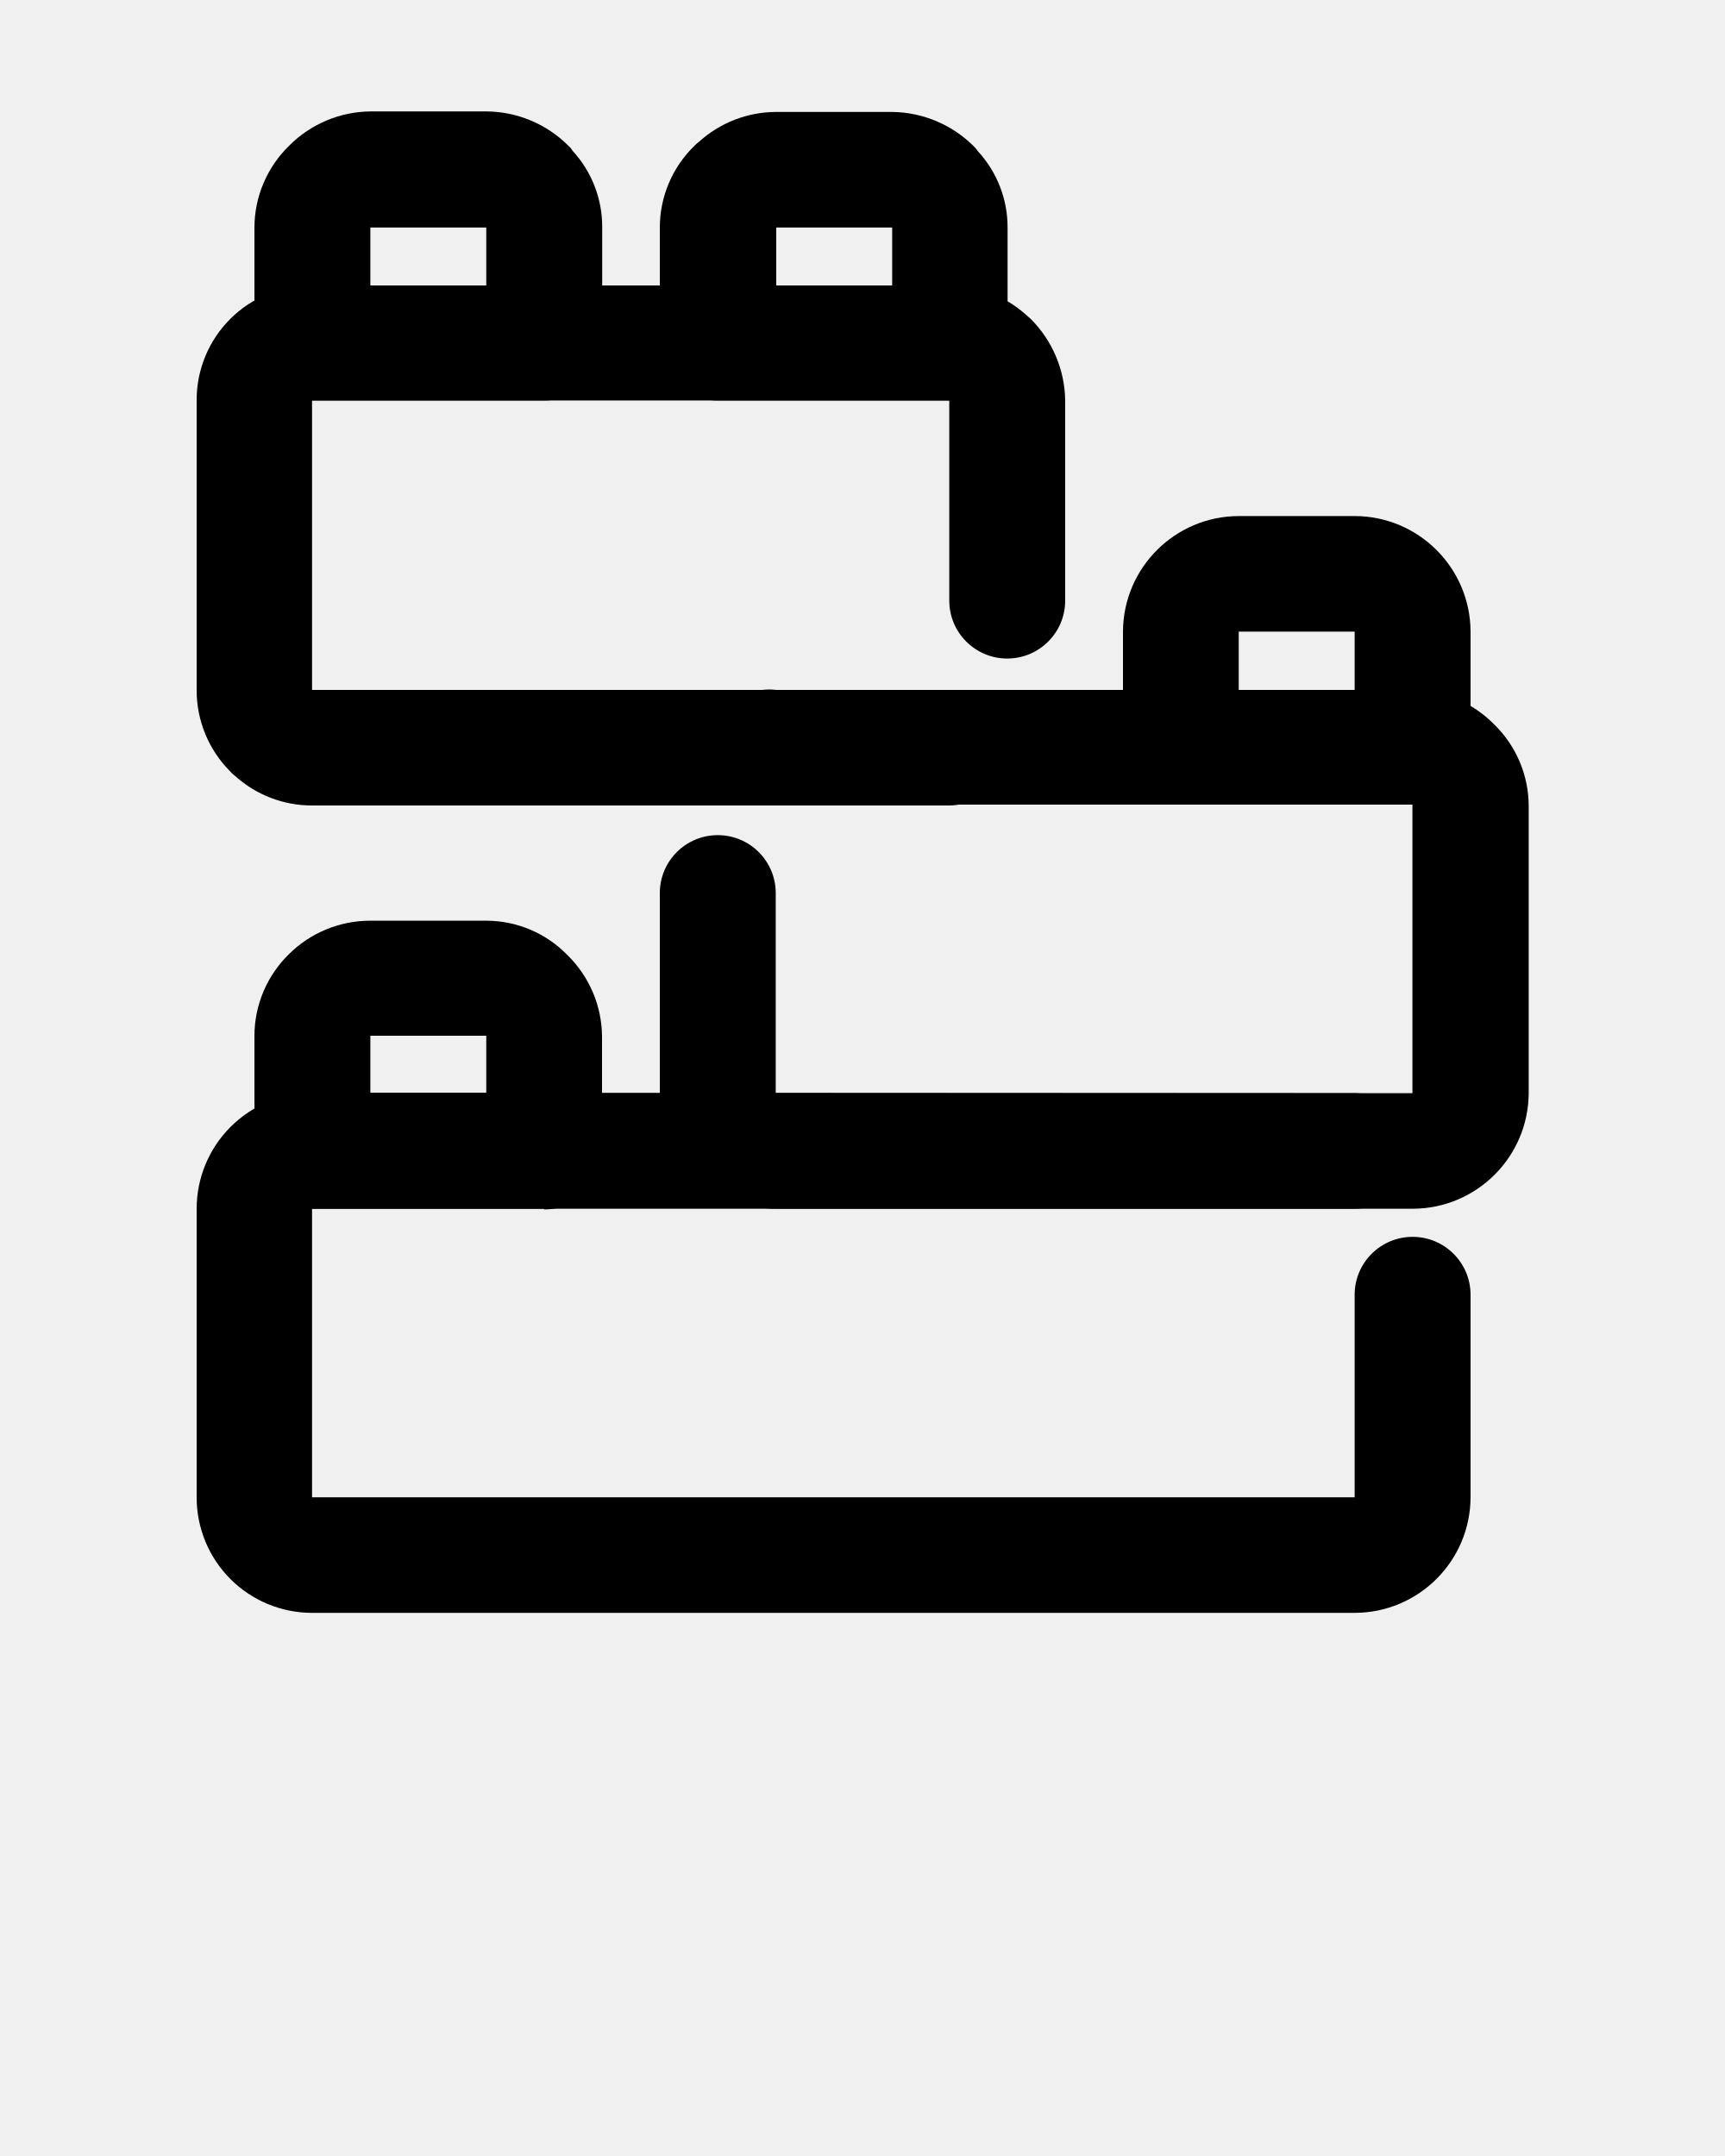
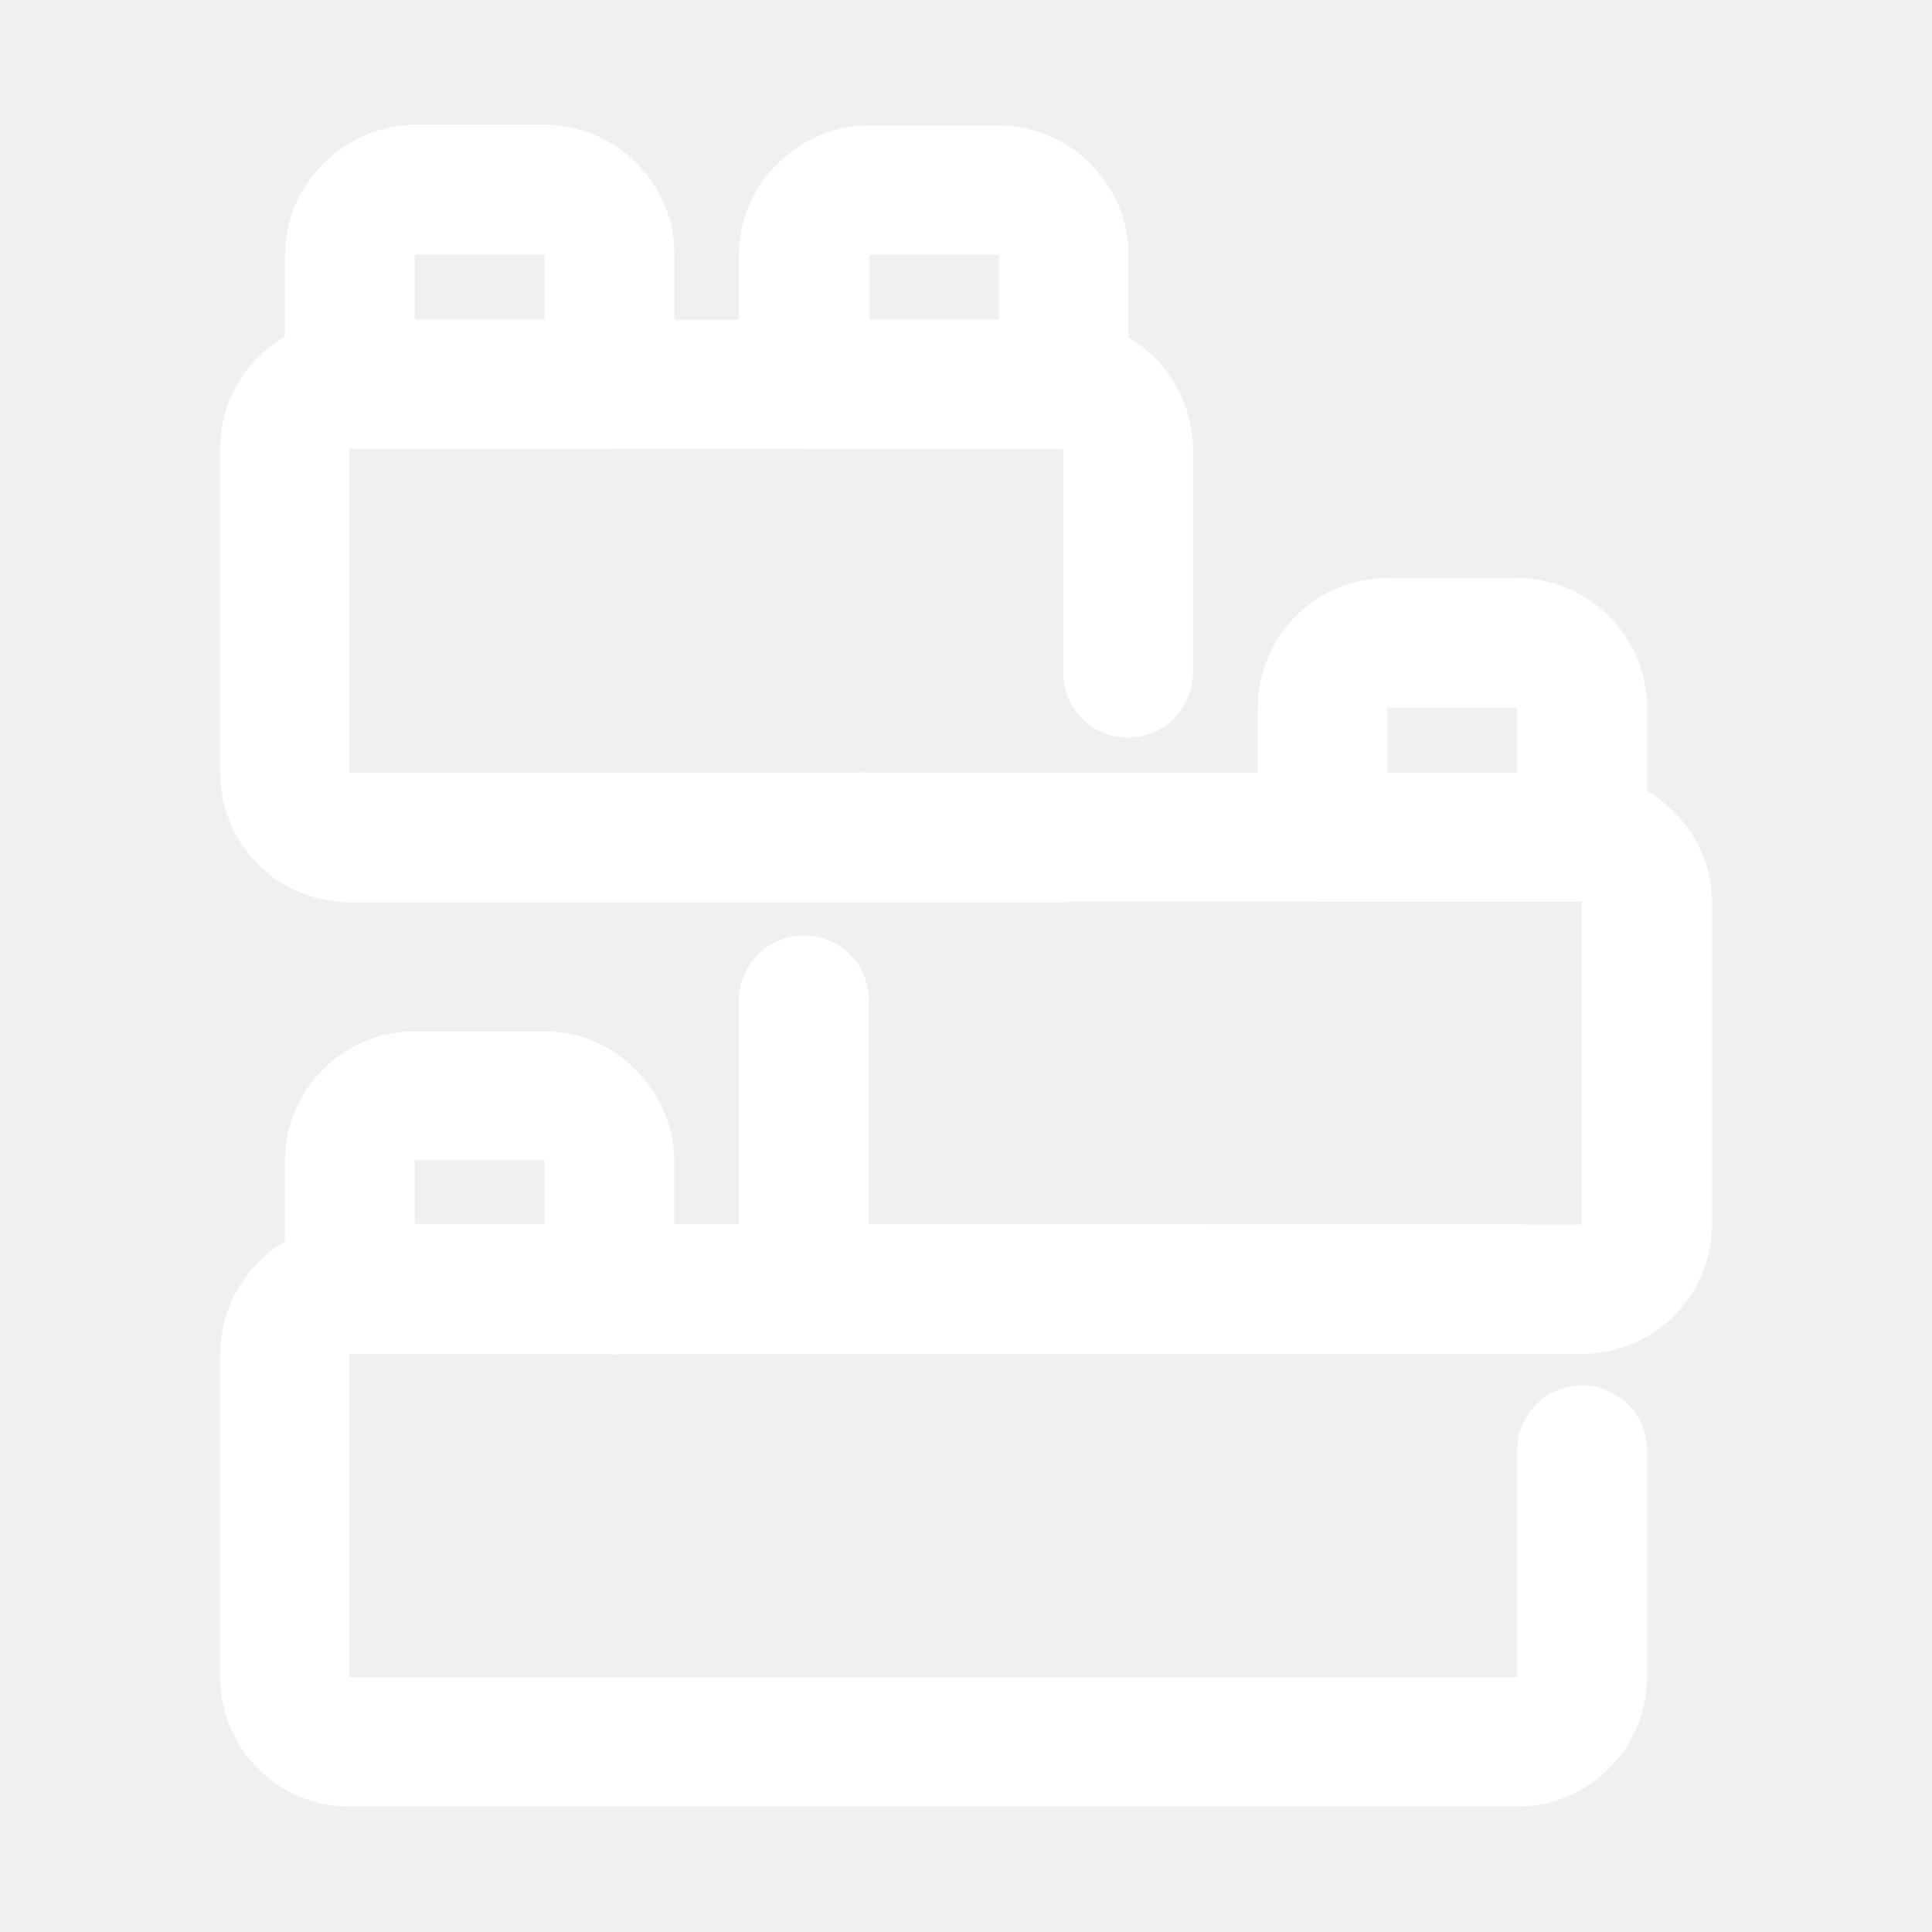
- <svg xmlns="http://www.w3.org/2000/svg" data-name="Layer 1" viewBox="0 0 100 125" x="0px" y="0px">
+ <svg xmlns="http://www.w3.org/2000/svg" data-name="Layer 1" viewBox="0 0 100 100" x="0px" y="0px" fill="white">
  <path d="M78.53,63.38a3.35,3.35,0,1,1,0,6.7H18.09V86.81H78.53V75.07a3.36,3.36,0,1,1,6.72,0V86.81a6.73,6.73,0,0,1-6.72,6.7H18.09a6.69,6.69,0,0,1-6.69-6.7V70.08a6.72,6.72,0,0,1,1.95-4.73,6.81,6.81,0,0,1,4.74-2Z" />
  <path d="M31.53,70.08H18.09a3.36,3.36,0,0,1-3.34-3.33v-6.7a6.64,6.64,0,0,1,2-4.73h0l0,0a6.68,6.68,0,0,1,4.72-1.94h6.72a6.56,6.56,0,0,1,4.71,2h0v0a6.67,6.67,0,0,1,2,4.71v6.7a3.35,3.35,0,0,1-3.35,3.33Zm-10.06-6.7h6.72V60.05h0v0h0v0H21.47v0h0l0,0h0Zm0-3.33Zm0,0Zm6.72,0Zm0,0Z" />
  <path d="M38.25,51.78a3.36,3.36,0,0,1,6.72,0v11.6H81.88V46.65H45A3.35,3.35,0,1,1,45,40H81.88a6.7,6.7,0,0,1,4.74,2,6.62,6.62,0,0,1,2,4.73V63.38a6.74,6.74,0,0,1-6.72,6.7H45a6.6,6.6,0,0,1-4.75-2h0a6.61,6.61,0,0,1-2-4.73Z" />
  <path d="M81.88,46.65H68.47a3.34,3.34,0,0,1-3.37-3.33v-6.7a6.73,6.73,0,0,1,6.71-6.7h6.72a6.73,6.73,0,0,1,6.72,6.7v6.7a3.34,3.34,0,0,1-3.37,3.33ZM71.81,40h6.72V36.62H71.81Z" />
  <path d="M61.75,34.82a3.36,3.36,0,1,1-6.72,0V23.22H18.09V40H55a3.35,3.35,0,1,1,0,6.7H18.09a6.65,6.65,0,0,1-4.46-1.71,1.76,1.76,0,0,1-.28-.26A6.65,6.65,0,0,1,11.4,40V23.22a6.64,6.64,0,0,1,6.69-6.67H55a6.67,6.67,0,0,1,4.49,1.71c.09.09.17.14.26.23a6.81,6.81,0,0,1,2,4.73Z" />
  <path d="M31.53,23.22H18.09a3.34,3.34,0,0,1-3.34-3.33v-6.7a6.64,6.64,0,0,1,2-4.73h0a6.73,6.73,0,0,1,4.75-2h6.72a6.78,6.78,0,0,1,4.74,2,1,1,0,0,1,.23.28,6.49,6.49,0,0,1,1.72,4.45v6.7a3.33,3.33,0,0,1-3.35,3.33ZM21.47,16.55h6.72V13.19H21.47Zm0-3.36Zm0,0Zm6.75,0Z" />
  <path d="M55,23.22H41.59a3.32,3.32,0,0,1-3.34-3.33v-6.7a6.61,6.61,0,0,1,2-4.73,1.79,1.79,0,0,1,.26-.23A6.69,6.69,0,0,1,45,6.49h6.72a6.81,6.81,0,0,1,4.74,2,1.64,1.64,0,0,1,.23.28,6.49,6.49,0,0,1,1.72,4.45v6.7A3.33,3.33,0,0,1,55,23.22ZM45,16.55h6.72V13.19H45Zm6.72-3.36Z" />
</svg>
